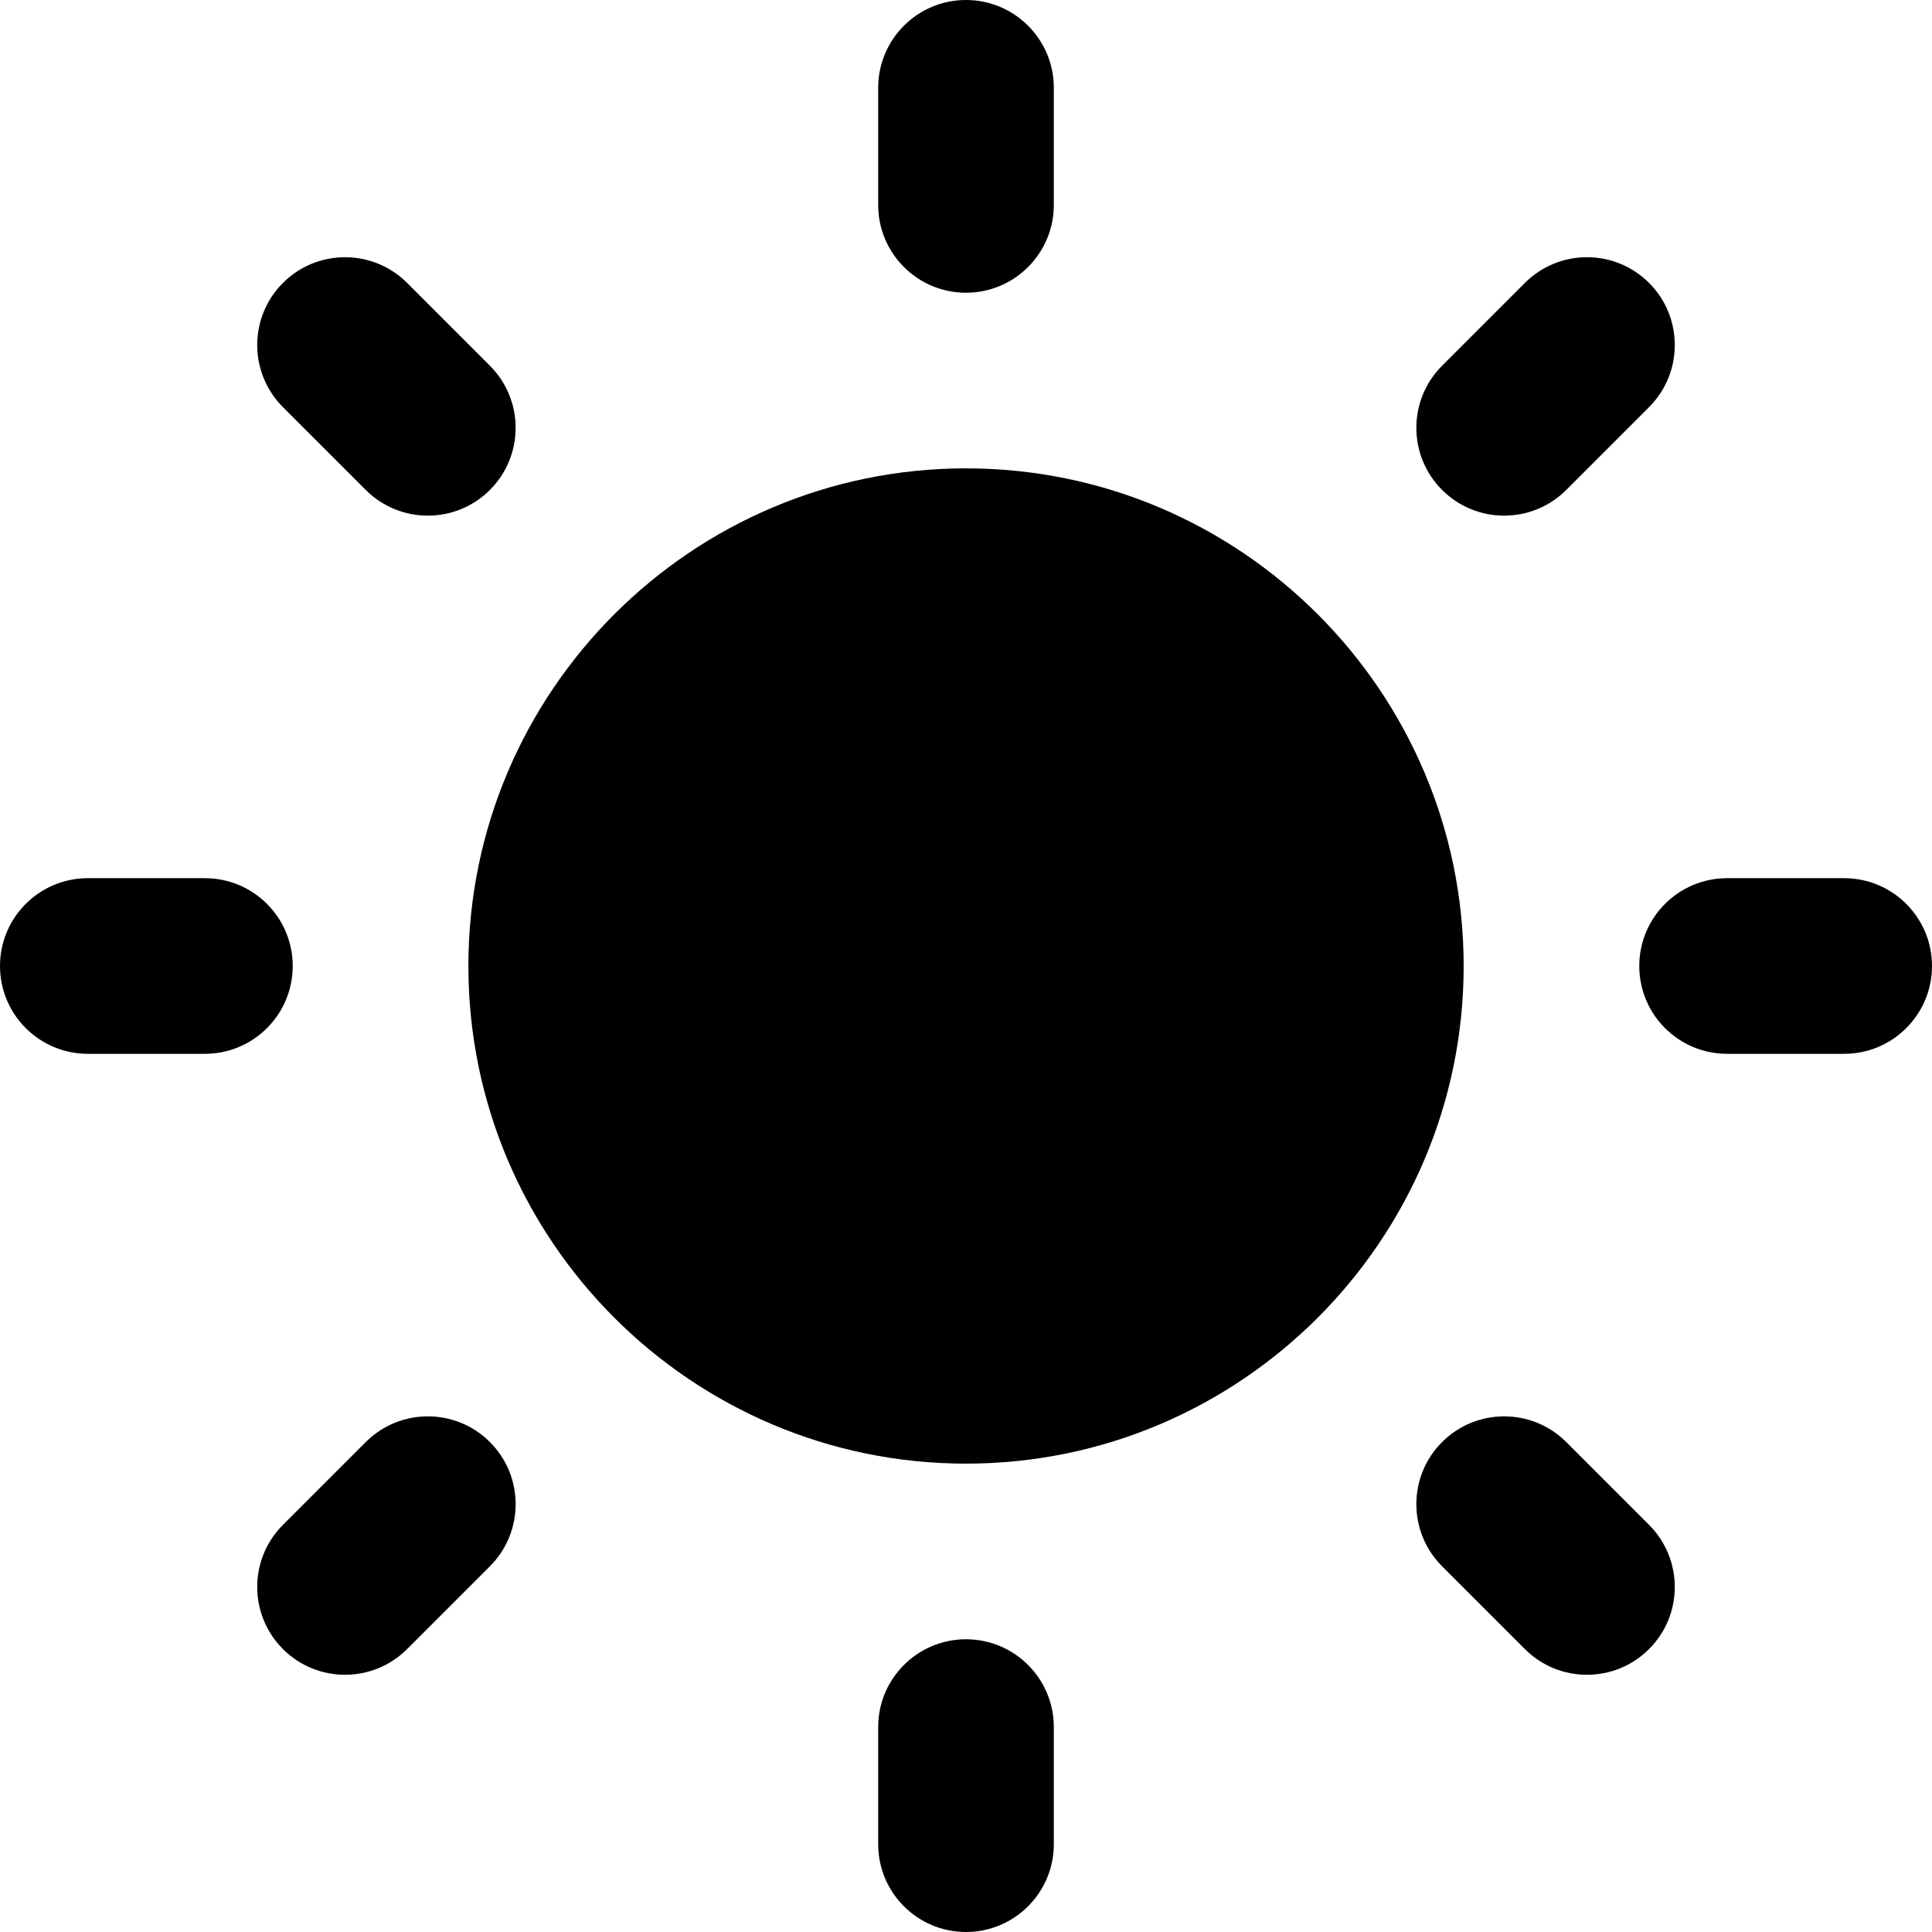
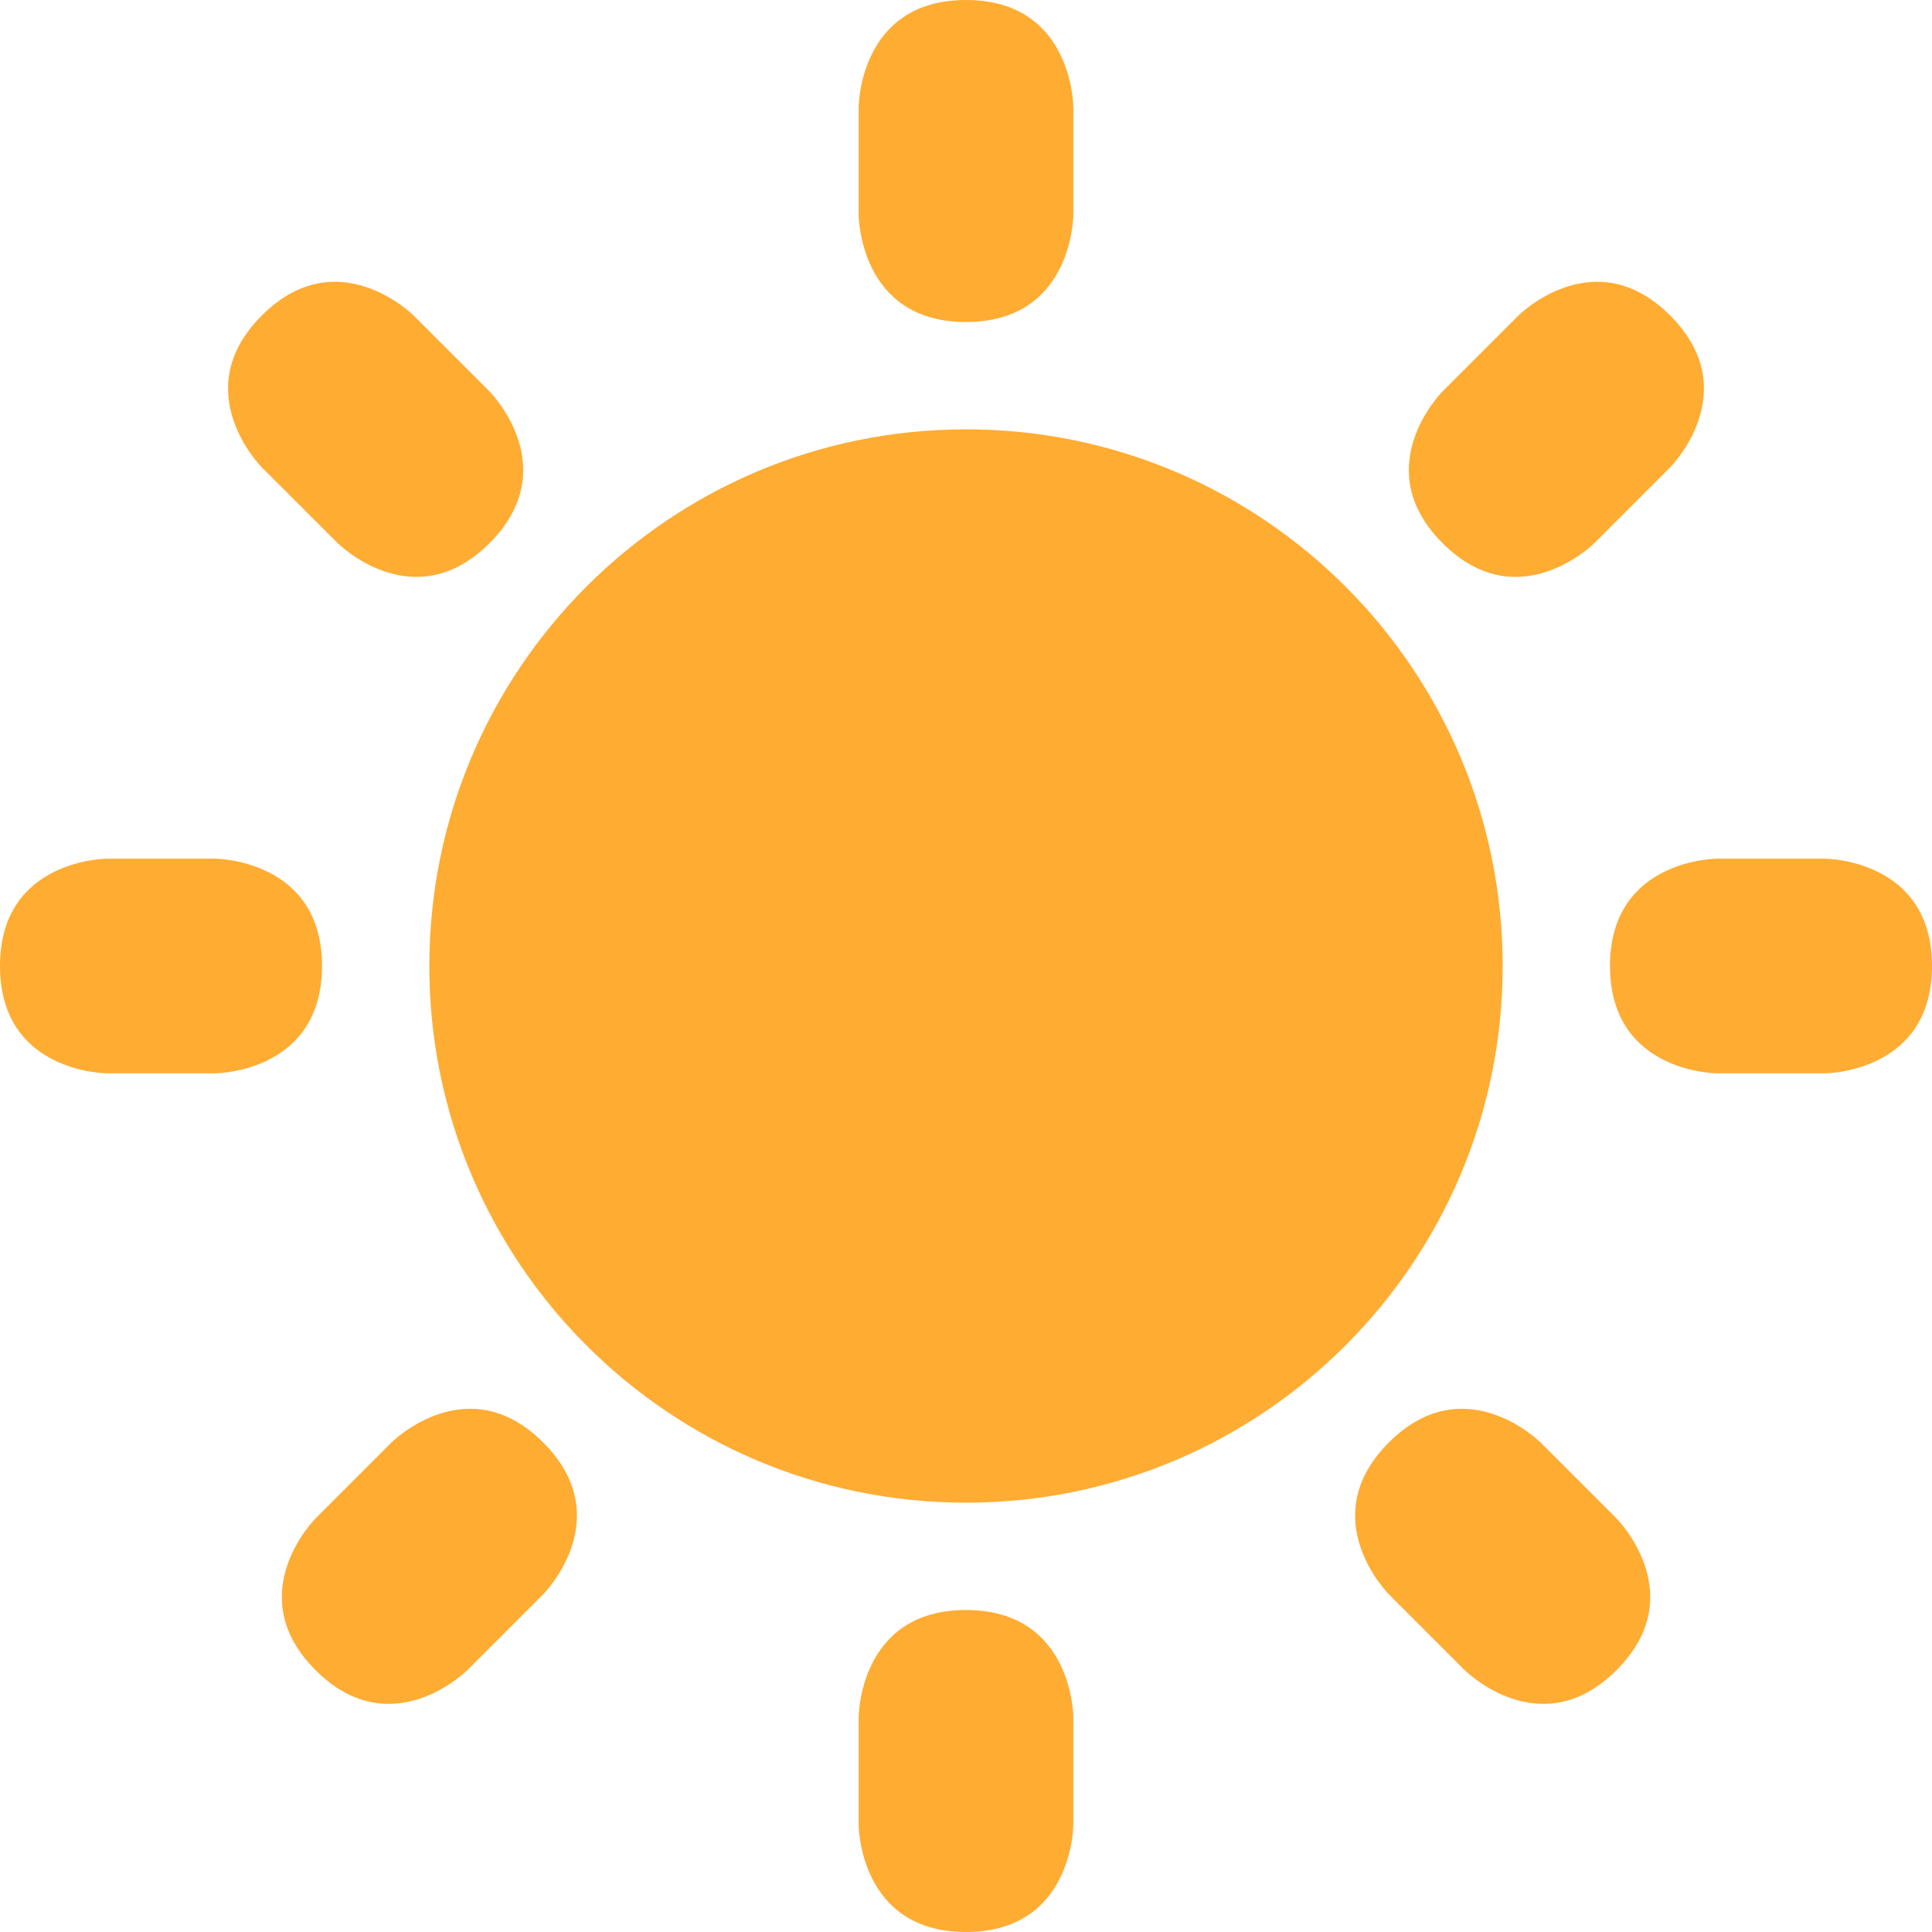
- <svg xmlns="http://www.w3.org/2000/svg" version="1.1" id="Layer_1" x="0px" y="0px" viewBox="0 0 330 330" style="enable-background:new 0 0 330 330;" xml:space="preserve">
-   <g id="XMLID_497_">
-     <path id="XMLID_498_" d="M165,80c-46.867,0-84.996,38.131-84.996,85.001C80.004,211.87,118.133,250,165,250   c46.871,0,85.004-38.13,85.004-84.999C250.004,118.131,211.871,80,165,80z" />
-     <path id="XMLID_500_" d="M165,50c8.284,0,15-6.716,15-15V15c0-8.284-6.716-15-15-15c-8.284,0-15,6.716-15,15v20   C150,43.284,156.716,50,165,50z" />
-     <path id="XMLID_501_" d="M165,280c-8.284,0-15,6.716-15,15v20c0,8.284,6.716,15,15,15c8.284,0,15-6.716,15-15v-20   C180,286.716,173.284,280,165,280z" />
-     <path id="XMLID_502_" d="M315,150h-20c-8.284,0-15,6.716-15,15s6.716,15,15,15h20c8.284,0,15-6.716,15-15S323.284,150,315,150z" />
-     <path id="XMLID_503_" d="M49.999,165c0-8.284-6.716-15-15-15H15c-8.284,0-15,6.716-15,15s6.716,15,15,15h19.999   C43.283,180,49.999,173.284,49.999,165z" />
-     <path id="XMLID_504_" d="M256.924,88.076c3.839,0,7.678-1.465,10.607-4.394l14.142-14.143c5.858-5.858,5.857-15.356,0-21.213   c-5.858-5.857-15.356-5.857-21.213,0L246.317,62.47c-5.858,5.858-5.857,15.356,0.001,21.213   C249.247,86.612,253.085,88.076,256.924,88.076z" />
-     <path id="XMLID_505_" d="M62.47,246.317l-14.143,14.142c-5.858,5.857-5.858,15.355,0,21.213c2.929,2.929,6.767,4.393,10.607,4.393   c3.838,0,7.678-1.464,10.606-4.393l14.143-14.142c5.858-5.857,5.858-15.355,0.001-21.213   C77.825,240.46,68.328,240.458,62.47,246.317z" />
-     <path id="XMLID_506_" d="M267.53,246.317c-5.857-5.858-15.355-5.858-21.213,0c-5.858,5.858-5.858,15.355,0,21.213l14.142,14.142   c2.929,2.929,6.768,4.393,10.606,4.393c3.839,0,7.678-1.464,10.607-4.393c5.858-5.858,5.858-15.355,0-21.213L267.53,246.317z" />
-     <path id="XMLID_507_" d="M62.469,83.683c2.929,2.929,6.768,4.394,10.606,4.394s7.678-1.464,10.606-4.394   c5.858-5.858,5.858-15.355,0-21.213L69.54,48.328c-5.857-5.858-15.355-5.858-21.213,0c-5.858,5.858-5.858,15.355,0,21.213   L62.469,83.683z" />
-   </g>
-   <g>
- </g>
-   <g>
- </g>
-   <g>
- </g>
-   <g>
- </g>
-   <g>
- </g>
-   <g>
- </g>
-   <g>
- </g>
-   <g>
- </g>
-   <g>
- </g>
-   <g>
- </g>
-   <g>
- </g>
-   <g>
- </g>
-   <g>
- </g>
-   <g>
- </g>
-   <g>
- </g>
+ <svg xmlns="http://www.w3.org/2000/svg" width="800px" height="800px" viewBox="0 0 36 36" aria-hidden="true" role="img" class="iconify iconify--twemoji" preserveAspectRatio="xMidYMid meet">
+   <path fill="#FFAC33" d="M16 2s0-2 2-2s2 2 2 2v2s0 2-2 2s-2-2-2-2V2zm18 14s2 0 2 2s-2 2-2 2h-2s-2 0-2-2s2-2 2-2h2zM4 16s2 0 2 2s-2 2-2 2H2s-2 0-2-2s2-2 2-2h2zm5.121-8.707s1.414 1.414 0 2.828s-2.828 0-2.828 0L4.878 8.708s-1.414-1.414 0-2.829c1.415-1.414 2.829 0 2.829 0l1.414 1.414zm21 21s1.414 1.414 0 2.828s-2.828 0-2.828 0l-1.414-1.414s-1.414-1.414 0-2.828s2.828 0 2.828 0l1.414 1.414zm-.413-18.172s-1.414 1.414-2.828 0s0-2.828 0-2.828l1.414-1.414s1.414-1.414 2.828 0s0 2.828 0 2.828l-1.414 1.414zm-21 21s-1.414 1.414-2.828 0s0-2.828 0-2.828l1.414-1.414s1.414-1.414 2.828 0s0 2.828 0 2.828l-1.414 1.414zM16 32s0-2 2-2s2 2 2 2v2s0 2-2 2s-2-2-2-2v-2z" />
+   <circle fill="#FFAC33" cx="18" cy="18" r="10" />
</svg>
